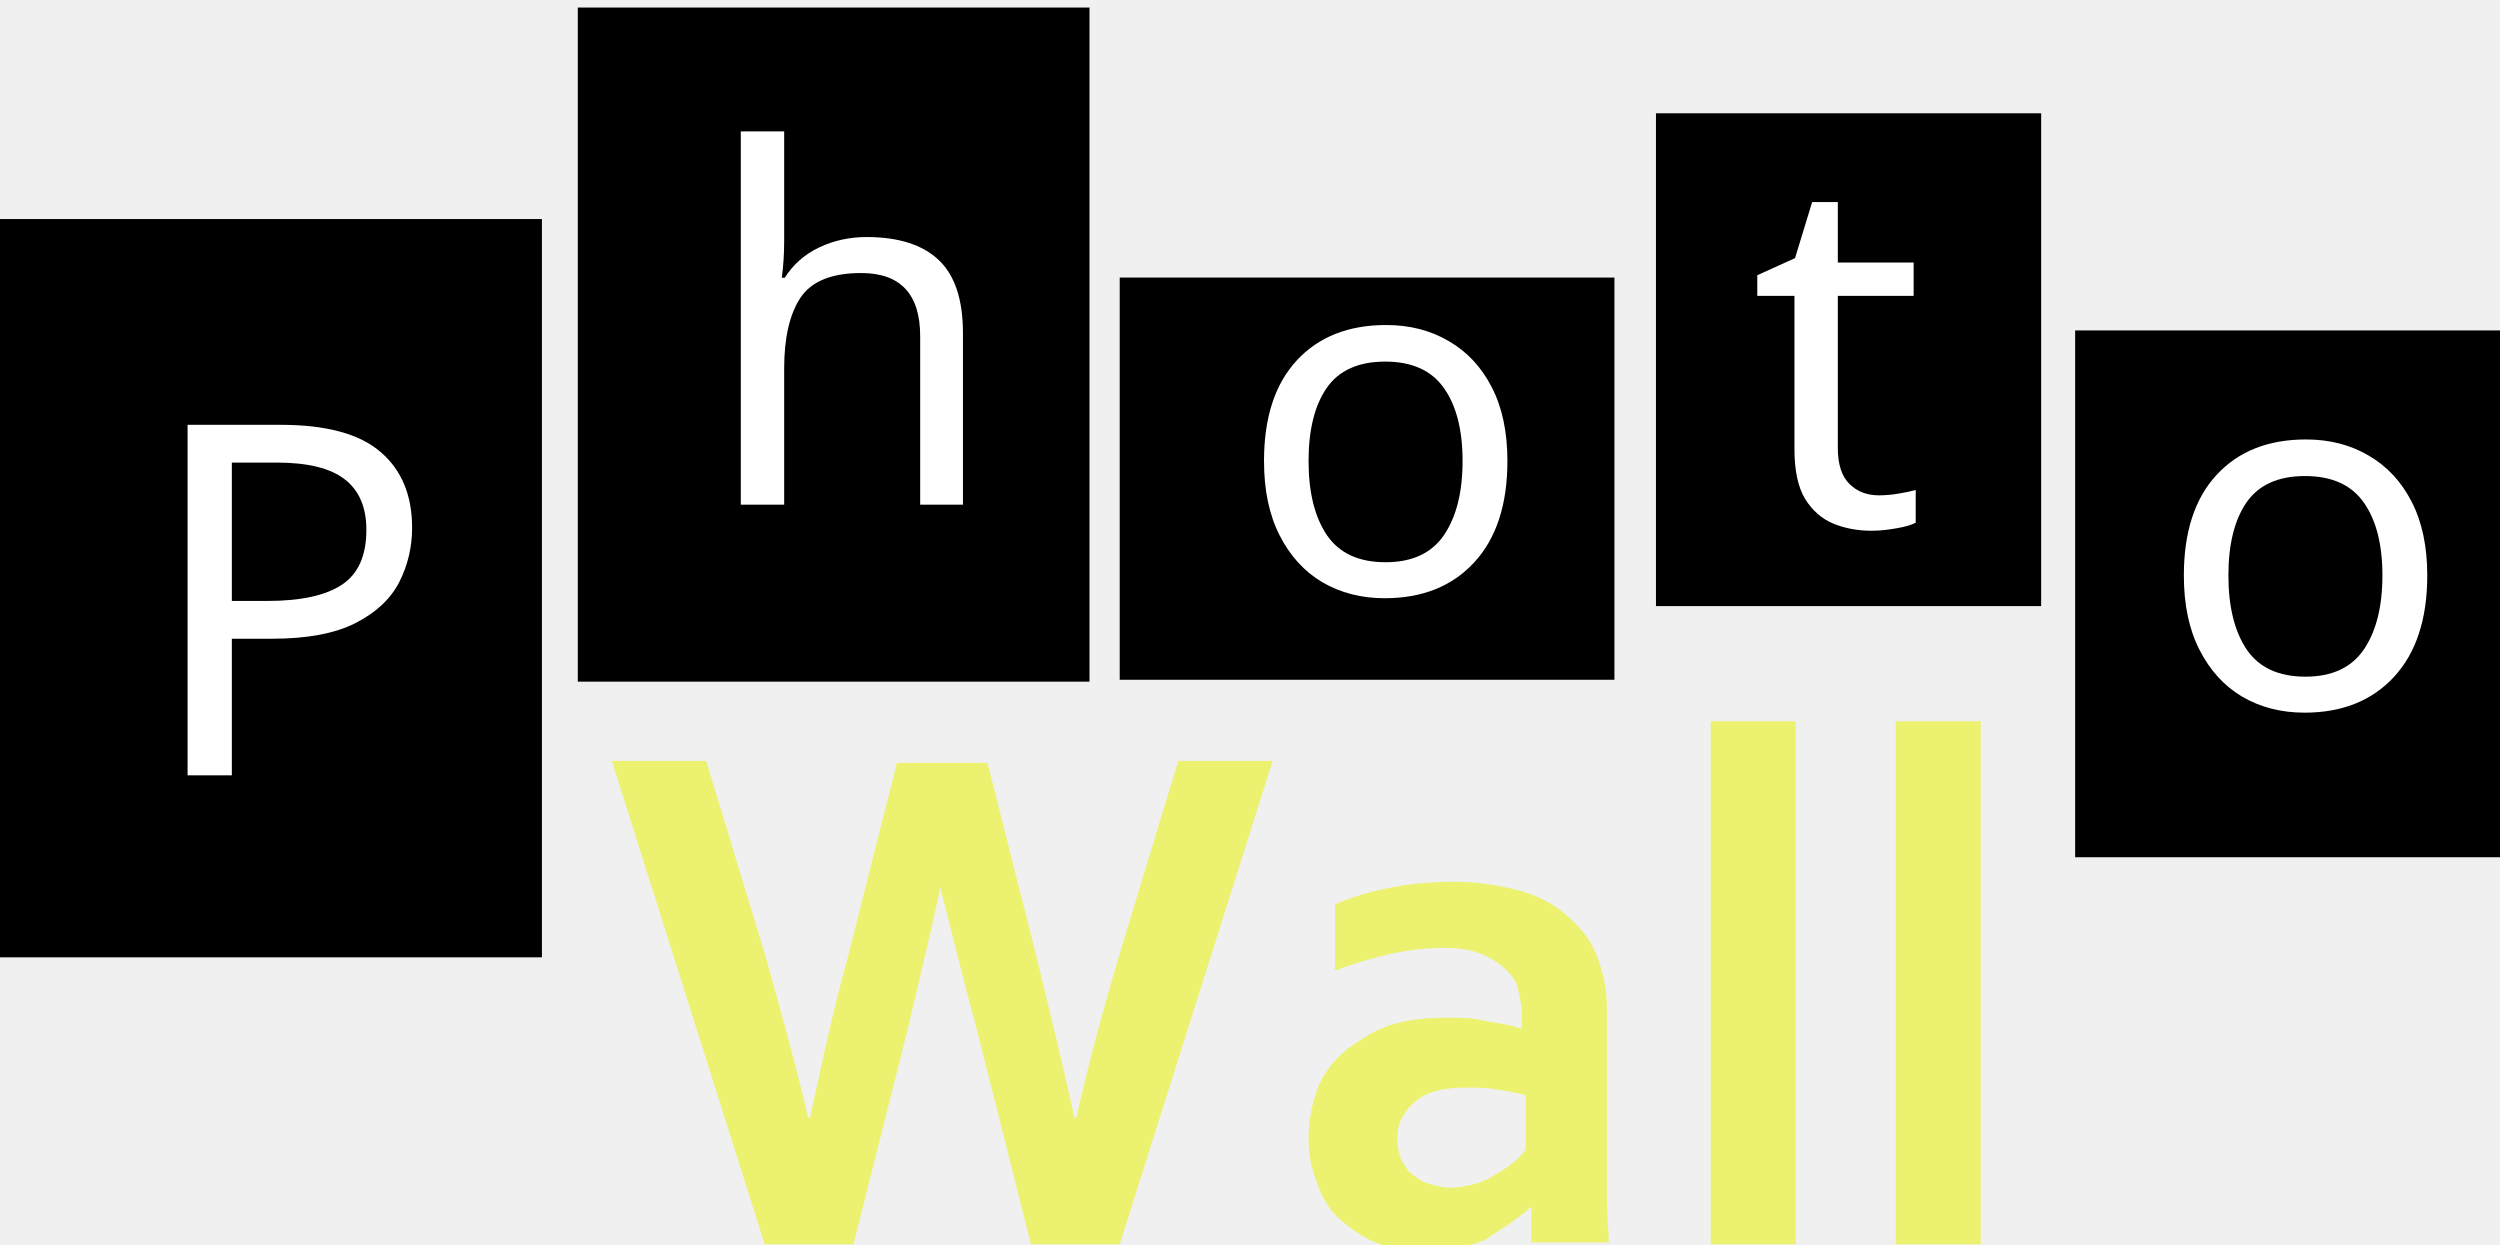
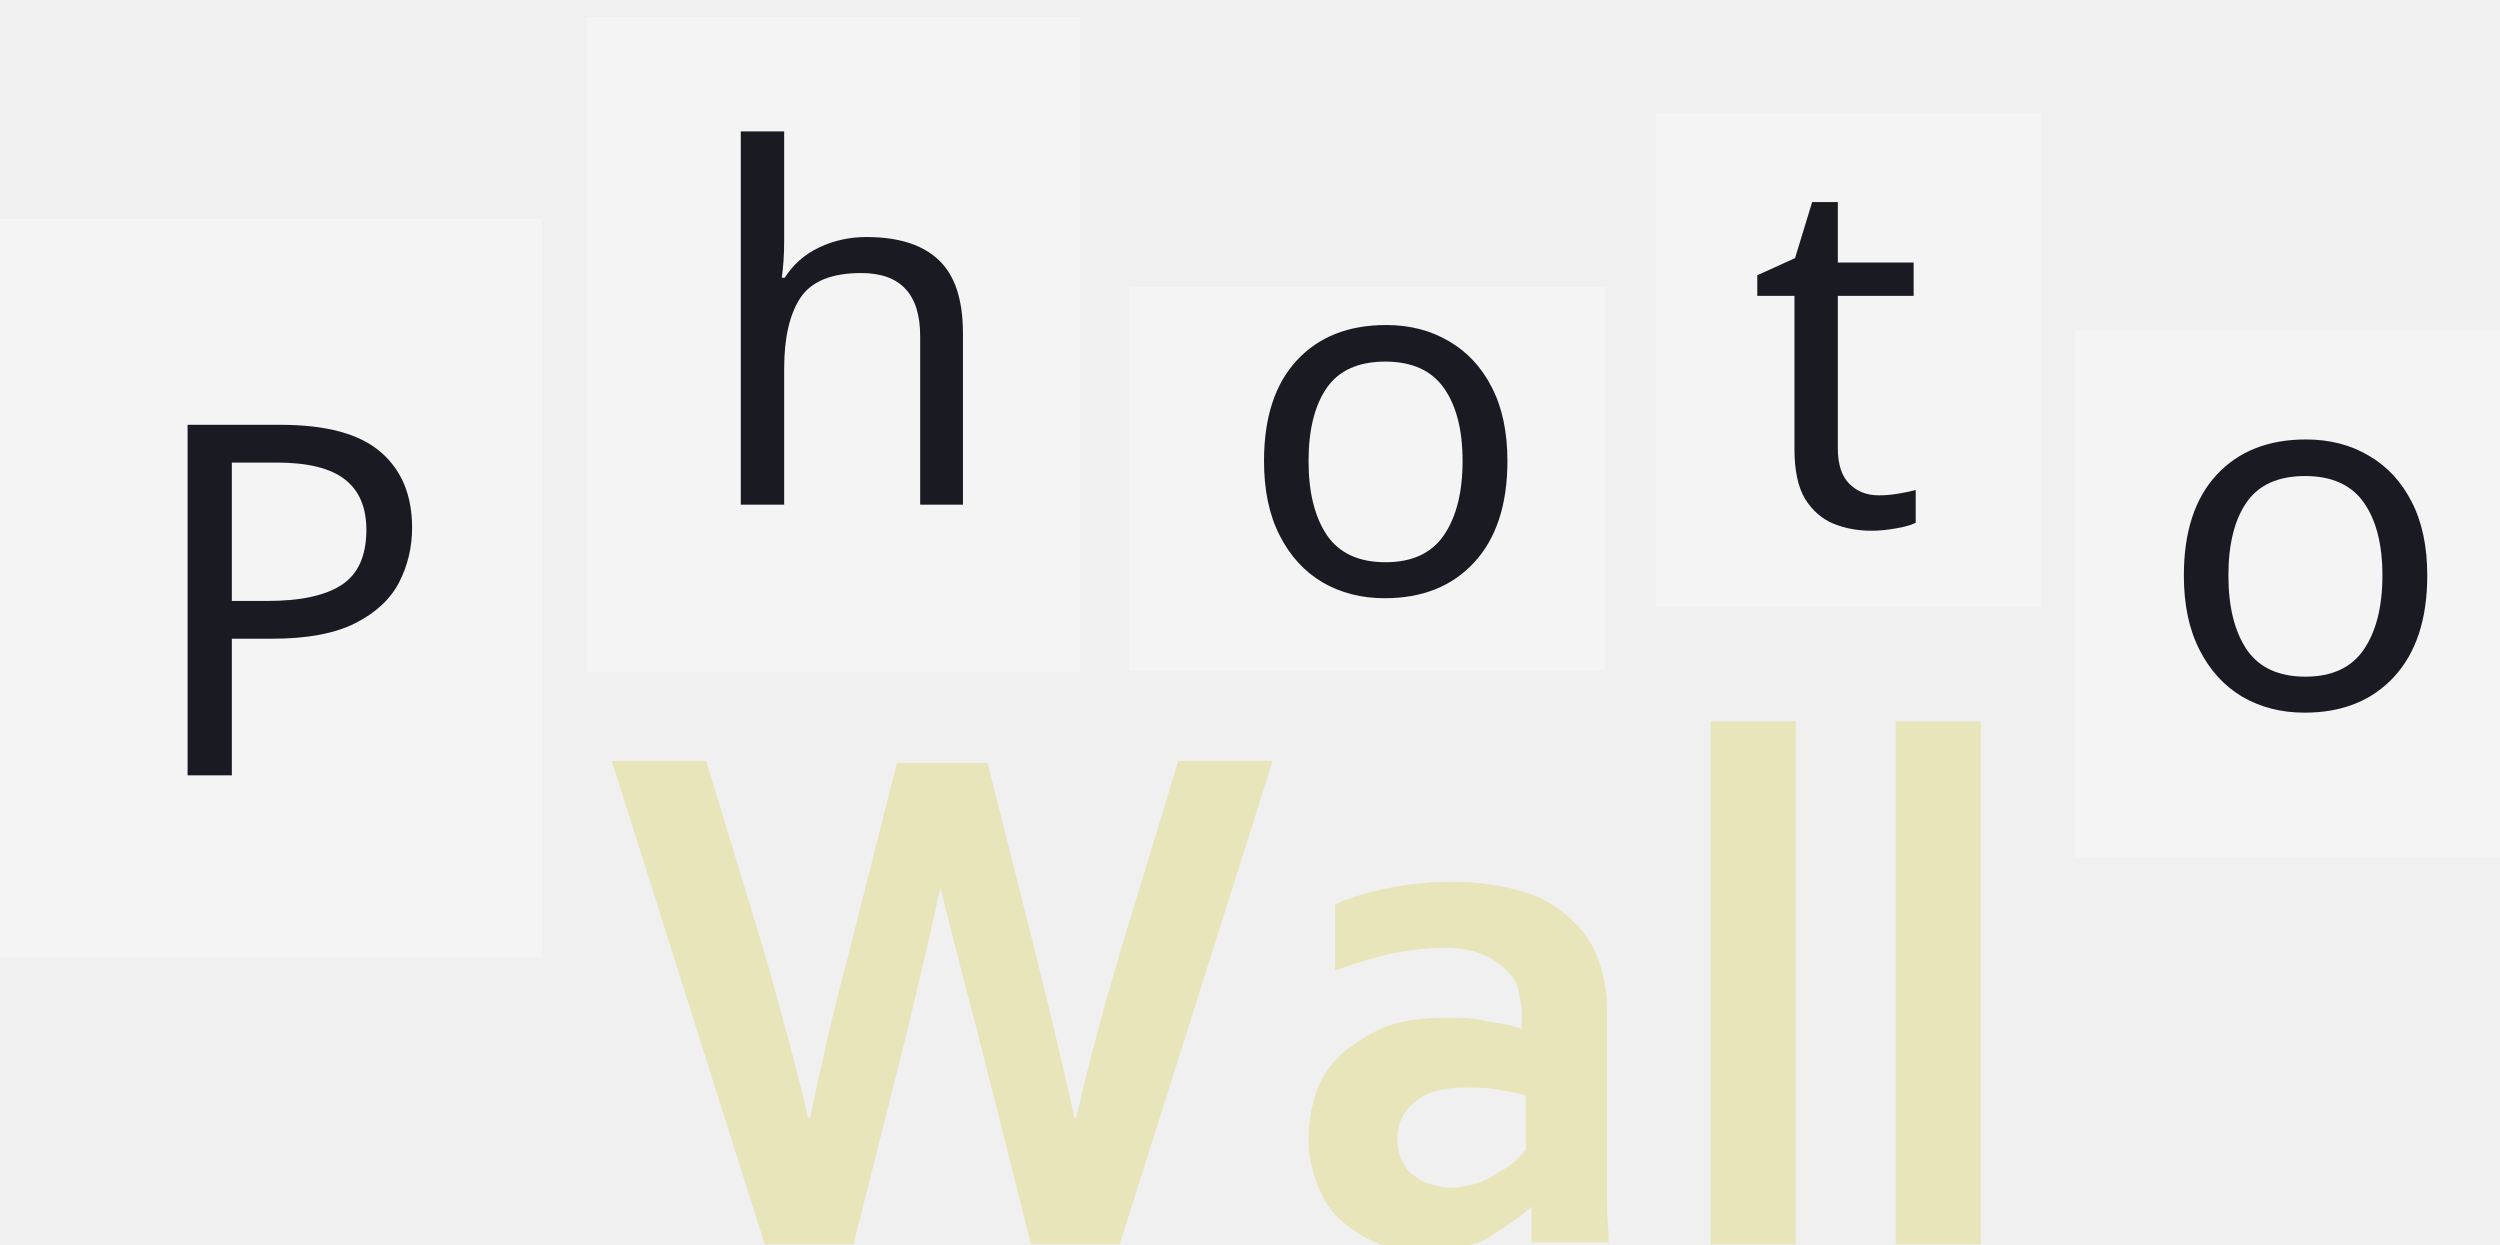
<svg xmlns="http://www.w3.org/2000/svg" version="1.1" id="Слой_8__x28_копия_x29_" x="0px" y="0px" viewBox="0 0 132.4 65.9" style="enable-background:new 0 0 132.4 65.9;" xml:space="preserve">
  <style type="text/css">
- 	.st0{stroke:#000000;stroke-miterlimit:10;}
- 	.st1{fill:#FFFFFF;}
+ 	.st0{fill:#F4F4F4;}
+ 	.st1{fill:#1A1A22;}
	.st2{font-family:'Corbel';}
	.st3{font-size:26px;}
- 	.st4{fill:#ECF270;}
+ 	.st4{fill:#E8E5BA;}
</style>
  <rect x="59.8" y="15.2" class="st0" width="25.2" height="20.3" />
-   <rect x="109.9" y="17.5" width="22.5" height="27.9" />
-   <text transform="matrix(1 0 0 1 65.5047 31.4163)" class="st1 st2 st3">o</text>
+   <rect x="109.9" y="17.5" class="st0" width="22.5" height="27.9" />
+   <g>
+     <text transform="matrix(1 0 0 1 65.5047 31.4163)" class="st1 st2 st3">o</text>
+   </g>
  <g>
    <text transform="matrix(1 0 0 1 114.2196 37.4768)" class="st1 st2 st3">o</text>
  </g>
  <g>
    <path class="st4" d="M49.8,47c-0.5,2.4-1.1,4.8-1.7,7.4l-2.9,11.5h-4.7l-8.1-25.6h5l3.1,10.2c0.9,3.2,1.7,6.1,2.3,8.7h0.1   c0.6-2.8,1.2-5.6,2-8.5l2.6-10.3h4.8l2.6,10.3c0.7,2.9,1.4,5.7,2,8.5H57c0.7-3.1,1.5-6,2.3-8.7l3.1-10.2h5l-8.1,25.6h-4.7   l-2.9-11.5C51,51.8,50.4,49.4,49.8,47C49.9,47,49.8,47,49.8,47z" />
    <path class="st4" d="M81.1,63.9L81.1,63.9c-0.3,0.3-0.6,0.5-1,0.8s-0.8,0.5-1.2,0.8s-1,0.4-1.5,0.6s-1.2,0.2-1.8,0.2   c-0.9,0-1.7-0.1-2.5-0.4s-1.4-0.7-2-1.2s-1-1.1-1.3-1.9s-0.5-1.5-0.5-2.5s0.2-1.9,0.5-2.7s0.9-1.5,1.5-2c0.7-0.5,1.4-1,2.3-1.3   s1.9-0.4,3-0.4c0.8,0,1.5,0,2.2,0.2c0.7,0.1,1.3,0.2,1.8,0.4v-0.8c0-0.4-0.1-0.8-0.2-1.3s-0.4-0.8-0.7-1.1s-0.8-0.6-1.3-0.8   s-1.2-0.3-1.9-0.3c-0.9,0-1.8,0.1-2.8,0.3c-0.9,0.2-1.9,0.5-3,0.9v-3.5c0.9-0.4,1.9-0.7,3-0.9c1-0.2,2.1-0.3,3.3-0.3   c1.3,0,2.5,0.2,3.6,0.5c1,0.3,1.9,0.8,2.5,1.4c0.7,0.6,1.2,1.3,1.5,2.1s0.5,1.7,0.5,2.6v7c0,1.2,0,2.3,0,3.2s0.1,1.7,0.1,2.3h-4.1   V63.9z M80.8,58c-0.4-0.1-0.9-0.2-1.5-0.3s-1.1-0.1-1.7-0.1c-1.1,0-2,0.2-2.6,0.7s-1,1.1-1,2c0,0.4,0.1,0.8,0.2,1.1   c0.2,0.3,0.3,0.6,0.6,0.8s0.5,0.4,0.9,0.5s0.7,0.2,1.1,0.2c0.5,0,0.9-0.1,1.3-0.2s0.8-0.3,1.1-0.5c0.3-0.2,0.7-0.4,0.9-0.6   c0.3-0.2,0.5-0.5,0.7-0.7C80.8,60.8,80.8,58,80.8,58z" />
    <path class="st4" d="M90.6,65.9V38.2h4.5v27.7H90.6L90.6,65.9z" />
    <path class="st4" d="M100.4,65.9V38.2h4.5v27.7H100.4L100.4,65.9z" />
  </g>
-   <rect y="11.6" width="28.7" height="39.1" />
+   <rect y="11.6" class="st0" width="28.7" height="39.1" />
  <rect x="31.1" y="0.9" class="st0" width="26.1" height="34.7" />
-   <rect x="87.7" y="6" width="20.4" height="26.1" />
+   <rect x="87.7" y="6" class="st0" width="20.4" height="26.1" />
  <g>
-     <text transform="matrix(1 0 0 1 92.6436 27.8421)" class="st1 st2 st3">t</text>
+     <g>
+       <text transform="matrix(1 0 0 1 92.6436 27.8421)" class="st1 st2 st3">t</text>
+     </g>
  </g>
  <g>
    <text transform="matrix(1 0 0 1 7.4189 41.0605)" class="st1 st2 st3">P</text>
  </g>
  <text transform="matrix(1 0 0 1 37.0295 26.7257)" class="st1 st2 st3">h</text>
</svg>
